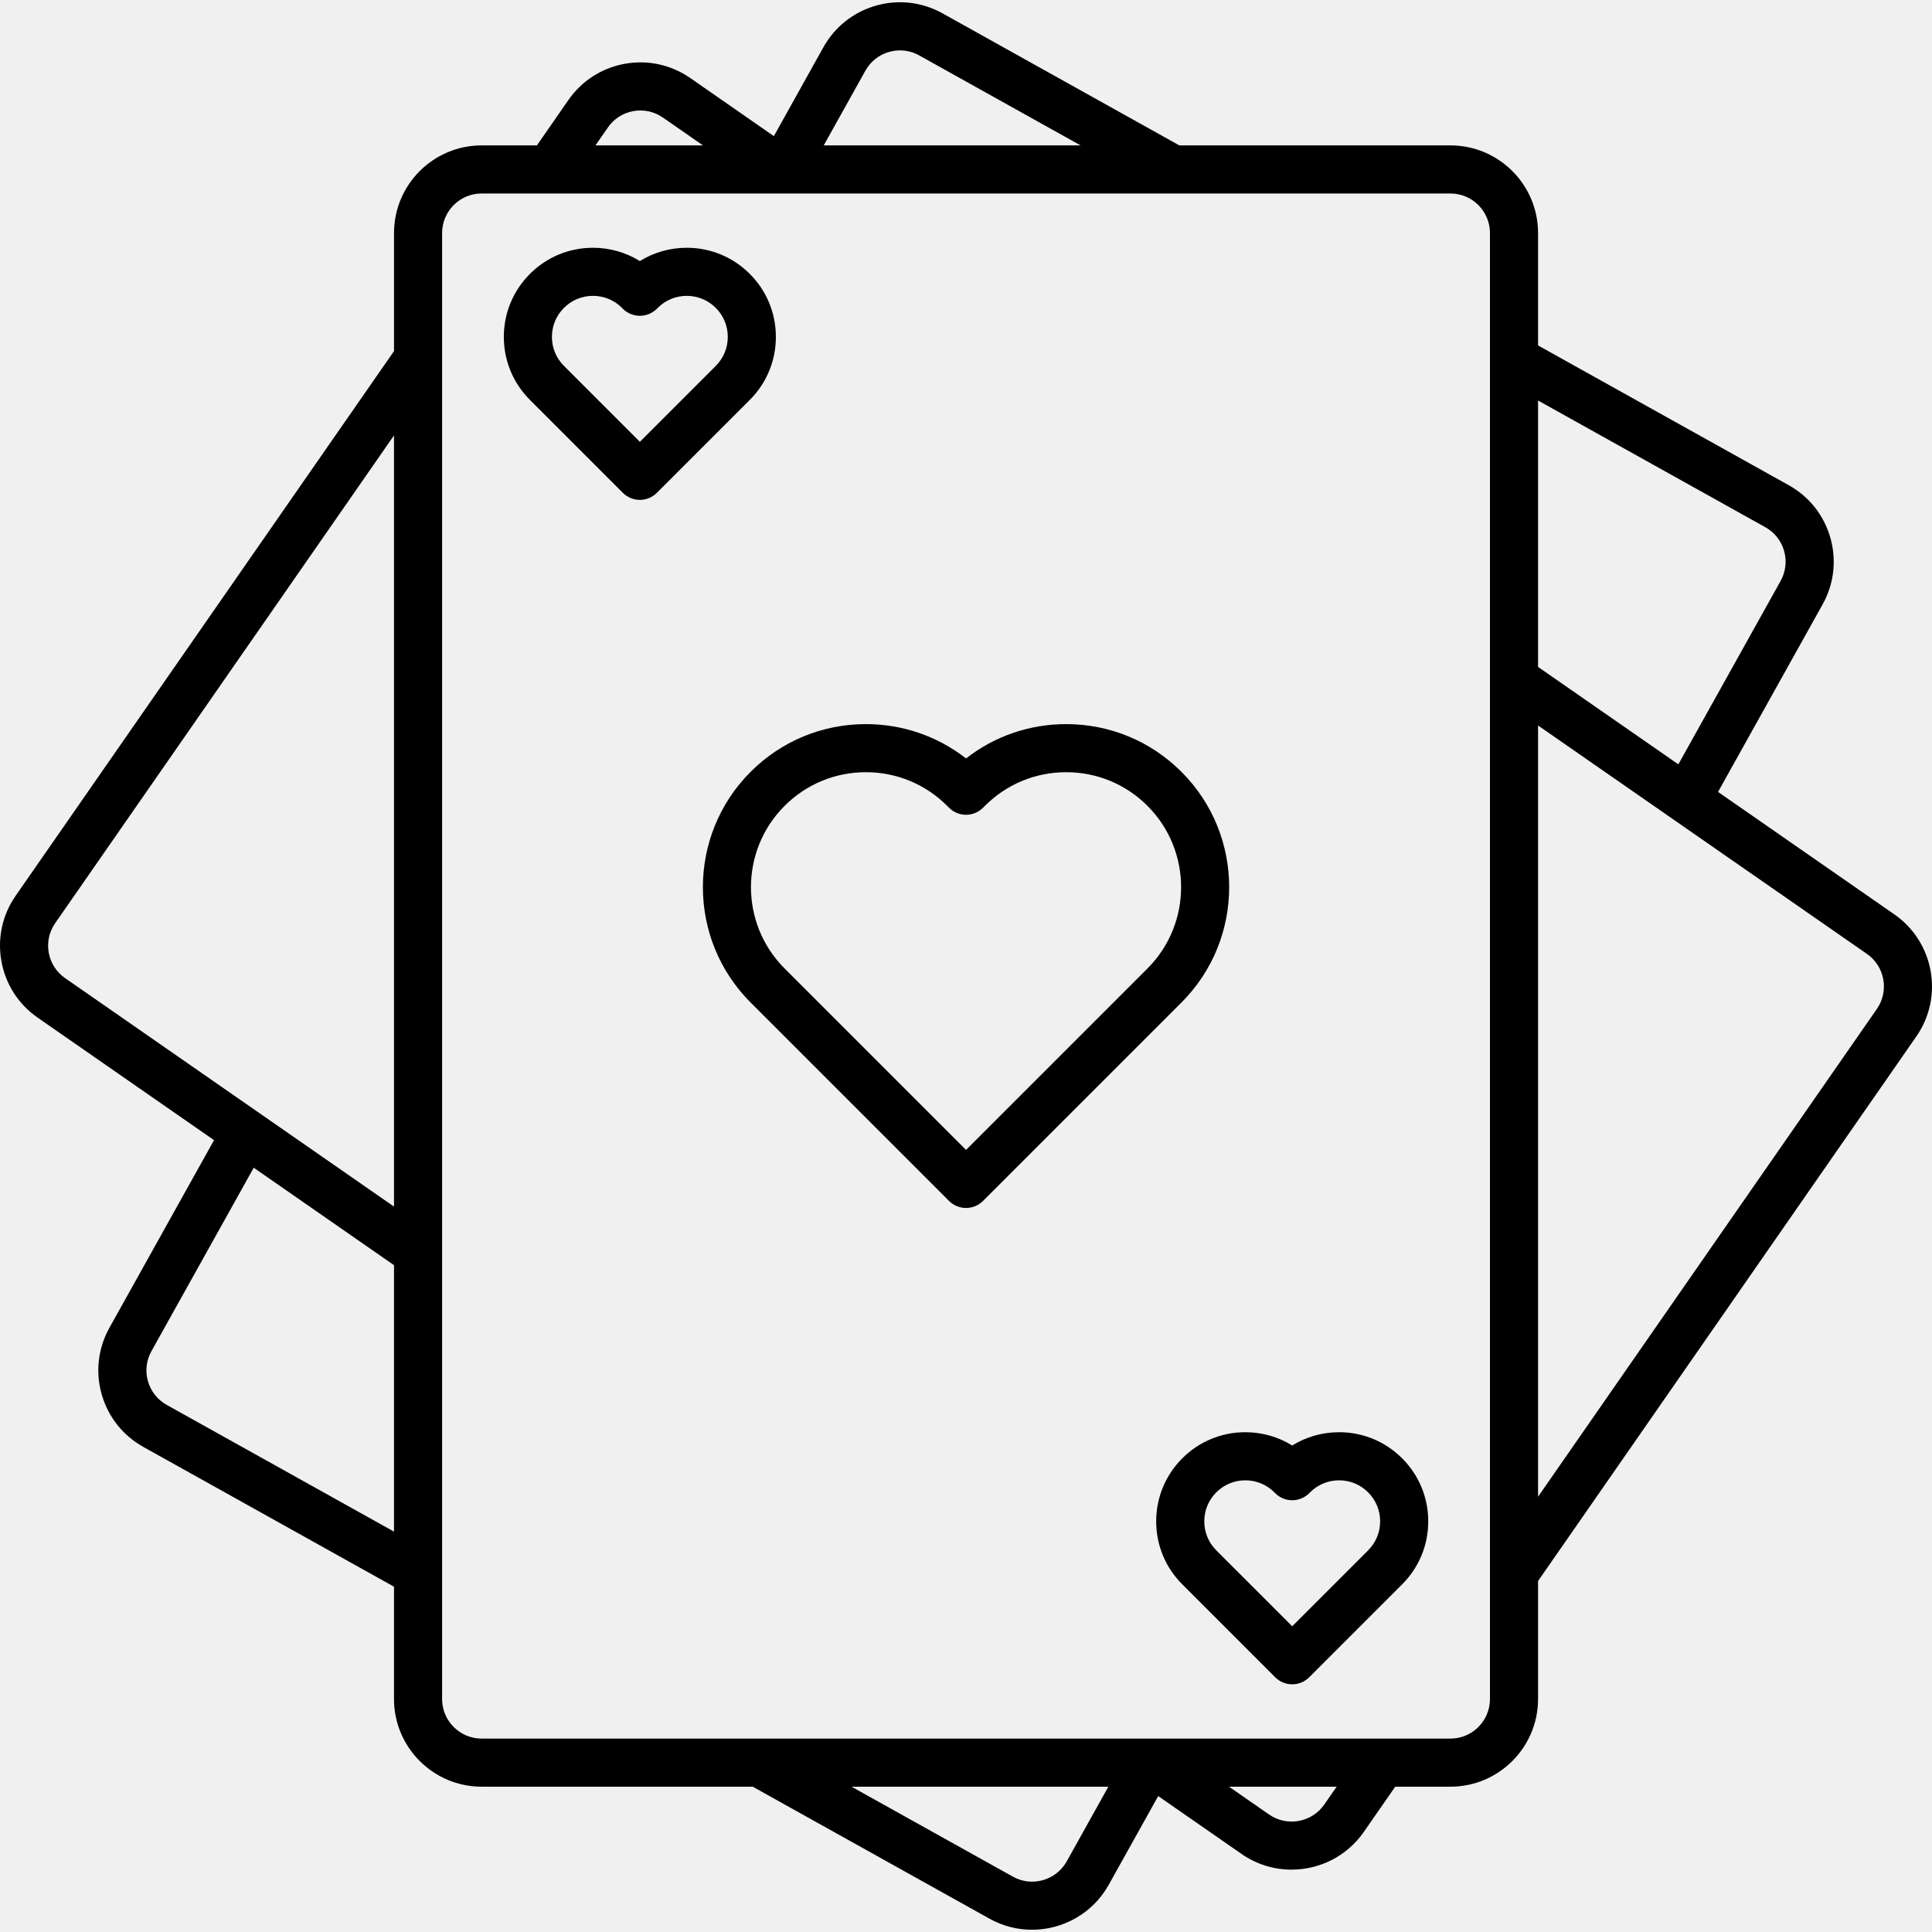
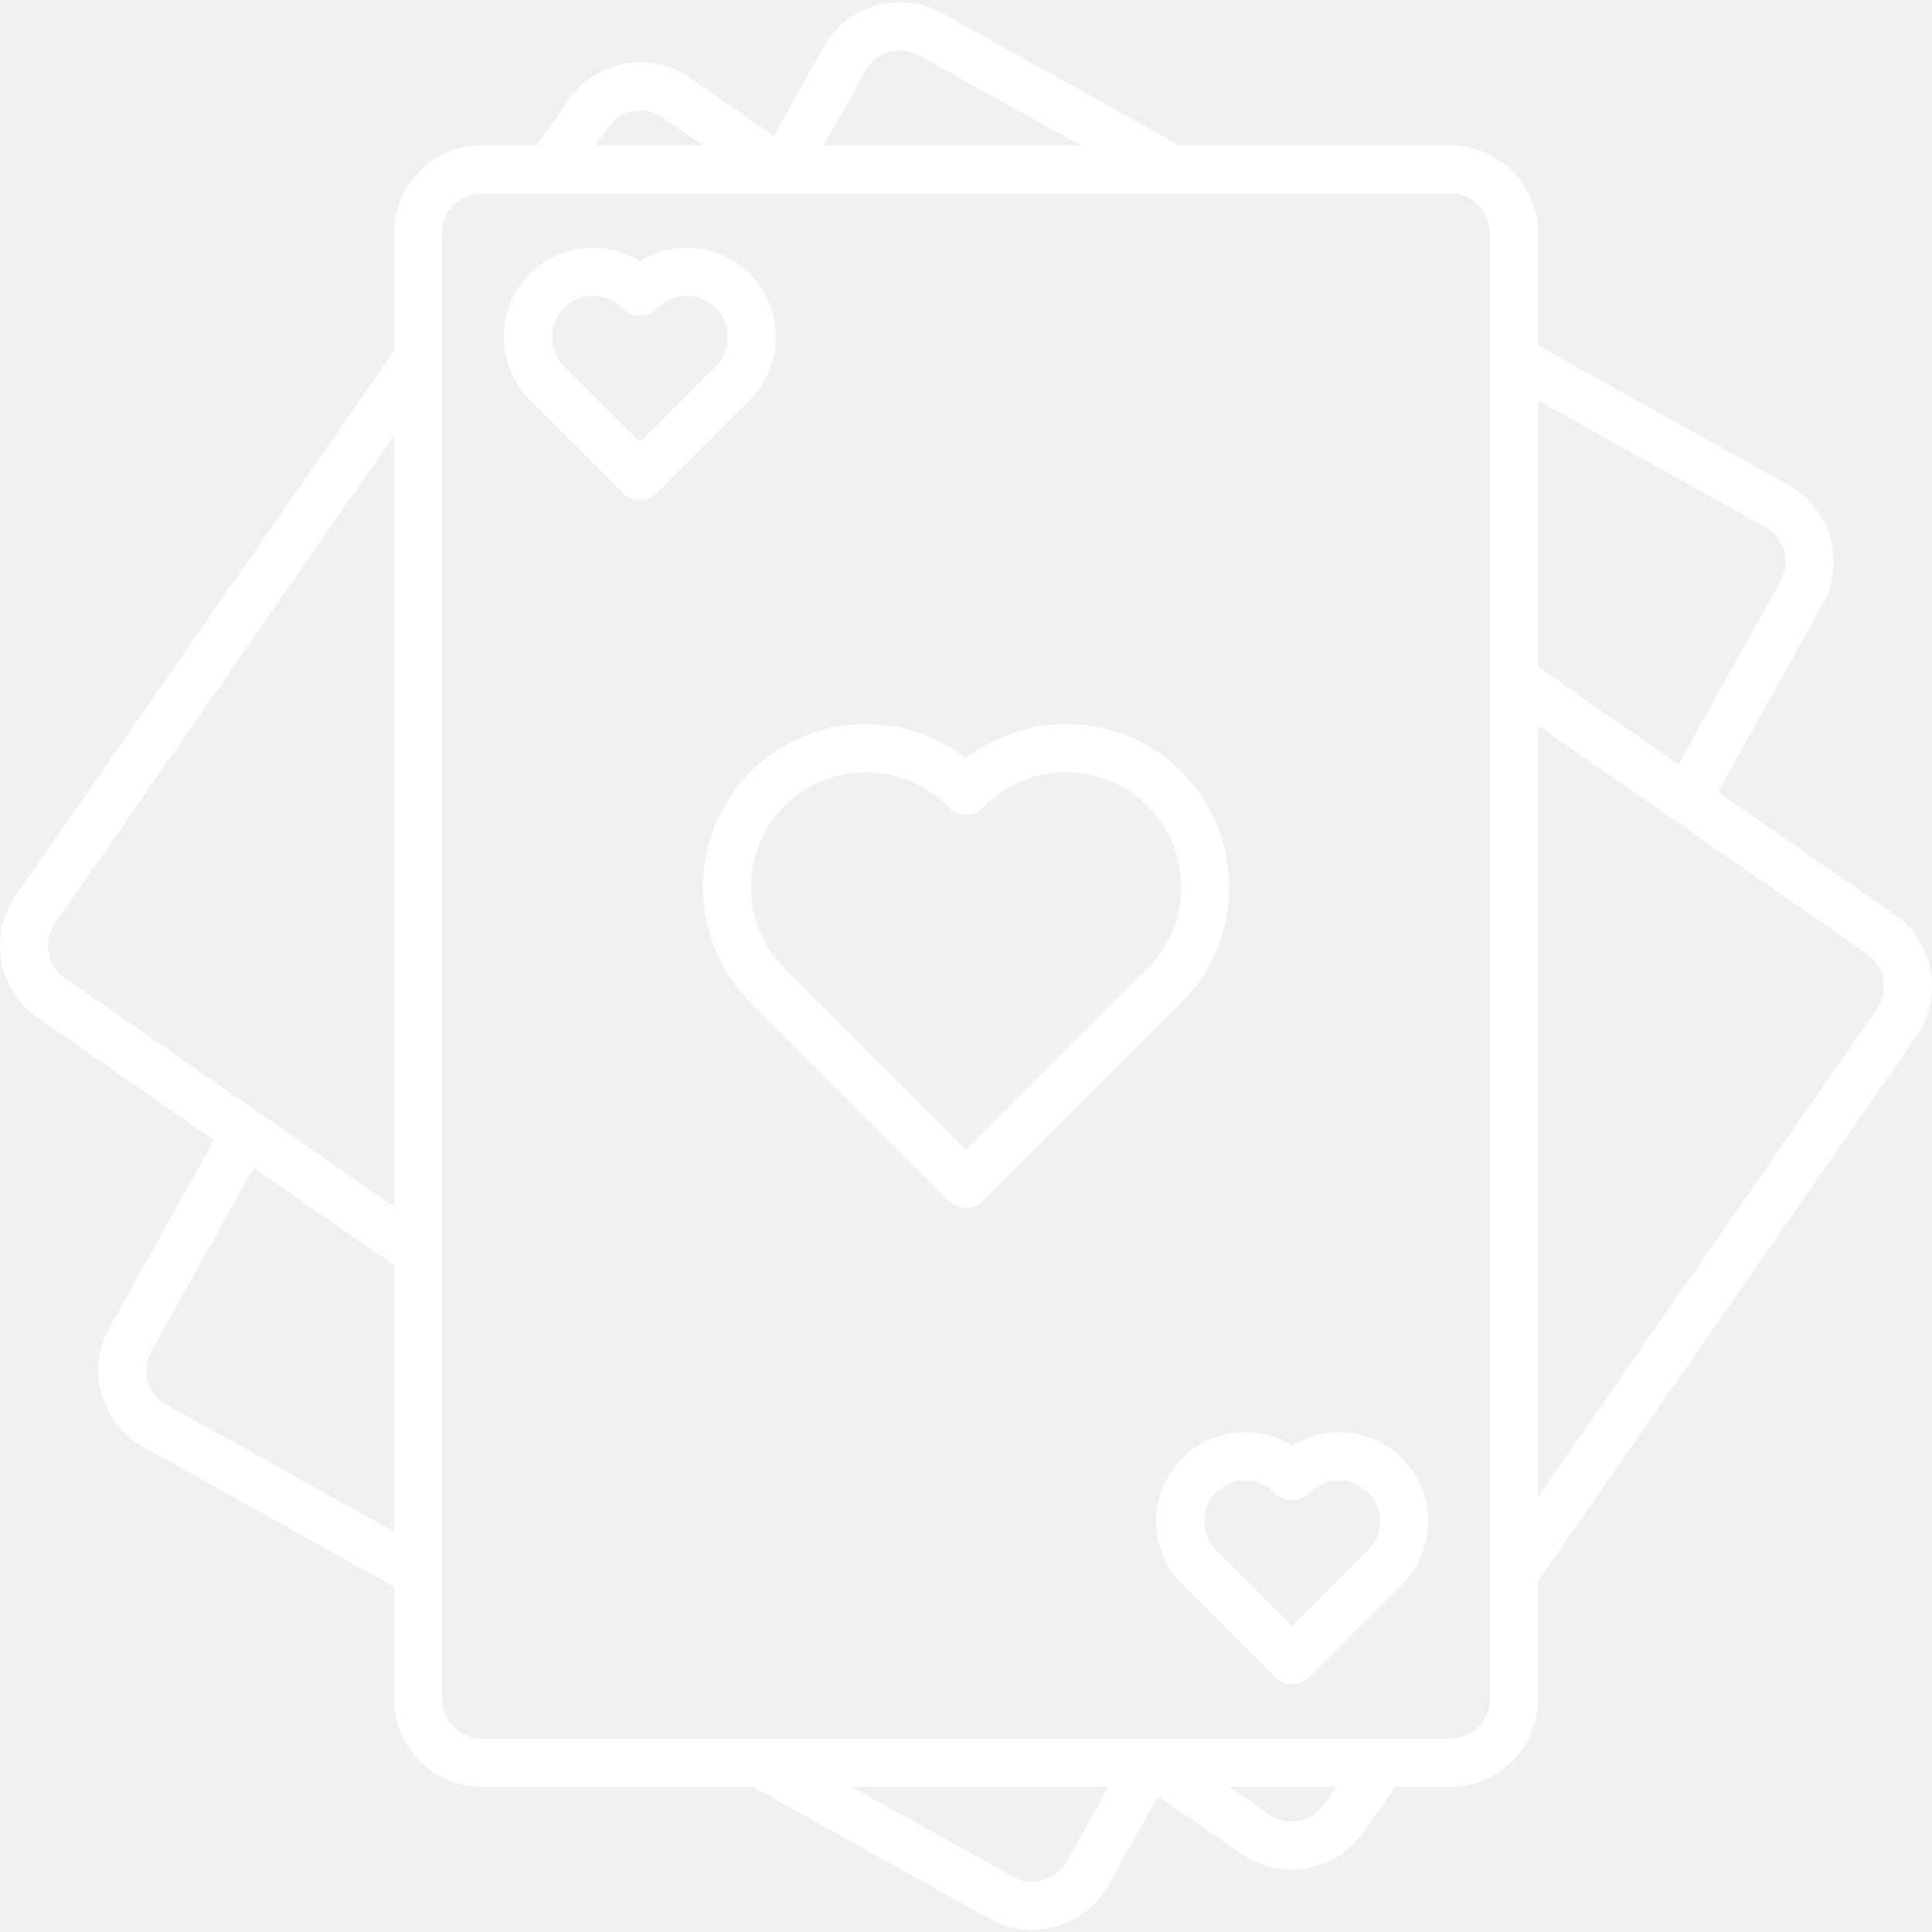
- <svg xmlns="http://www.w3.org/2000/svg" fill="#000000" height="800px" width="800px" version="1.1" id="Capa_1" viewBox="0 0 321.334 321.334" xml:space="preserve">
+ <svg xmlns="http://www.w3.org/2000/svg" fill="#ffffff" height="800px" width="800px" version="1.1" id="Capa_1" viewBox="0 0 321.334 321.334" xml:space="preserve">
  <g>
    <path d="M315.081,152.087l-29.333-20.373l17.395-31.195c1.895-3.4,2.351-7.334,1.286-11.078s-3.523-6.85-6.922-8.742   l-41.693-23.244V38.76c0-8.038-6.539-14.578-14.577-14.578h-45.089L156.78,2.23c-3.401-1.898-7.335-2.362-11.084-1.295   c-3.744,1.064-6.853,3.525-8.752,6.931l-8.235,14.776l-13.882-9.65c-3.193-2.227-7.063-3.072-10.896-2.385   c-3.839,0.688-7.177,2.832-9.397,6.034l-5.236,7.541h-9.188c-8.038,0-14.577,6.54-14.577,14.578v19.635L2.615,148.968   c-2.226,3.198-3.071,7.07-2.381,10.904c0.69,3.833,2.834,7.166,6.032,9.385l29.332,20.376l-17.39,31.188   c-1.899,3.397-2.36,7.331-1.3,11.074c1.063,3.75,3.525,6.861,6.933,8.761l41.69,23.247v18.686c0,8.038,6.539,14.577,14.577,14.577   h45.087l39.372,21.948c2.242,1.252,4.677,1.847,7.079,1.847c5.114,0,10.087-2.694,12.756-7.471l8.233-14.763l13.883,9.641   c2.526,1.753,5.421,2.595,8.289,2.595c4.619,0,9.17-2.182,12.006-6.249l5.244-7.548h9.179c8.038,0,14.577-6.539,14.577-14.577   v-19.631l62.92-90.583C323.318,165.779,321.681,156.679,315.081,152.087z M293.613,87.688c1.532,0.854,2.641,2.253,3.121,3.941   c0.479,1.688,0.273,3.463-0.579,4.995l-17.01,30.504l-23.332-16.205V66.615L293.613,87.688z M143.932,11.761   c0.858-1.539,2.262-2.65,3.952-3.131c1.688-0.479,3.462-0.273,4.997,0.585l26.841,14.967h-42.718L143.932,11.761z M101.105,21.202   c1.002-1.444,2.508-2.411,4.239-2.722c1.728-0.31,3.471,0.07,4.914,1.077l6.659,4.624H99.036L101.105,21.202z M8.108,158.453   c-0.311-1.728,0.07-3.474,1.076-4.919l56.348-81.116v128.267l-54.703-38C9.385,161.684,8.419,160.181,8.108,158.453z    M27.737,233.669c-1.54-0.859-2.652-2.264-3.132-3.956c-0.479-1.687-0.271-3.458,0.587-4.992L42.2,194.219l23.331,16.207v44.317   L27.737,233.669z M177.417,309.591c-1.77,3.167-5.781,4.308-8.951,2.537l-26.84-14.962h42.718L177.417,309.591z M220.247,300.144   c-2.076,2.979-6.189,3.72-9.166,1.653l-6.667-4.631h17.901L220.247,300.144z M247.814,282.589c0,3.627-2.95,6.577-6.577,6.577   H80.109c-3.627,0-6.577-2.95-6.577-6.577V38.76c0-3.627,2.95-6.578,6.577-6.578h161.128c3.627,0,6.577,2.951,6.577,6.578V282.589z    M312.164,167.81l-56.351,81.125V120.664l54.701,37.992C313.492,160.728,314.233,164.834,312.164,167.81z" />
    <path d="M196.508,128.379c-5.122-5.123-11.933-7.943-19.178-7.943c-6.112,0-11.916,2.008-16.657,5.712   c-4.742-3.704-10.546-5.712-16.658-5.712c-7.245,0-14.056,2.82-19.178,7.943c-10.575,10.574-10.575,27.78,0,38.354l33.007,33.008   c0.75,0.75,1.768,1.172,2.828,1.172s2.078-0.422,2.828-1.172l33.008-33.008C207.083,156.159,207.083,138.953,196.508,128.379z    M190.852,161.077l-30.18,30.179l-30.179-30.179c-7.455-7.456-7.455-19.586,0-27.042c3.611-3.611,8.413-5.6,13.521-5.6   c5.107,0,9.909,1.988,13.517,5.596l0.308,0.309c0.75,0.752,1.768,1.175,2.83,1.176c0.001,0,0.002,0,0.003,0   c1.061,0,2.078-0.422,2.828-1.172l0.309-0.309c3.612-3.611,8.414-5.6,13.521-5.6c5.108,0,9.91,1.988,13.521,5.6   C198.307,141.491,198.307,153.621,190.852,161.077z" />
    <path d="M124.703,66.516c2.801-2.8,4.343-6.522,4.343-10.482s-1.542-7.683-4.343-10.482c-2.8-2.801-6.522-4.343-10.482-4.343   c-2.799,0-5.479,0.771-7.799,2.211c-2.319-1.44-4.999-2.211-7.798-2.211c-3.96,0-7.683,1.542-10.482,4.343   c-2.801,2.8-4.343,6.522-4.343,10.482s1.542,7.683,4.343,10.481l15.452,15.453c0.75,0.75,1.768,1.172,2.828,1.172   s2.078-0.422,2.828-1.172l15.309-15.309L124.703,66.516z M119.047,60.859l-12.625,12.624L93.943,61.003l-0.145-0.146   c-1.289-1.288-1.999-3.002-1.999-4.824c0-1.823,0.71-3.537,1.999-4.826s3.003-1.999,4.826-1.999s3.537,0.71,4.816,1.99l0.144,0.145   c0.749,0.754,1.769,1.179,2.831,1.181c0.002,0,0.005,0,0.007,0c1.061,0,2.078-0.421,2.828-1.172l0.145-0.145   c1.289-1.289,3.003-1.999,4.826-1.999s3.537,0.71,4.826,1.999s1.999,3.003,1.999,4.826   C121.046,57.856,120.336,59.57,119.047,60.859z" />
    <path d="M222.721,238.208c-2.799,0-5.479,0.771-7.799,2.211c-2.319-1.44-4.999-2.211-7.798-2.211c-3.96,0-7.683,1.542-10.482,4.343   c-2.801,2.8-4.343,6.522-4.343,10.482c0,3.96,1.542,7.683,4.343,10.481l15.452,15.453c0.75,0.75,1.768,1.172,2.828,1.172   s2.078-0.422,2.828-1.172l15.309-15.309l0.145-0.144c2.801-2.8,4.343-6.522,4.343-10.482c0-3.96-1.542-7.683-4.343-10.482   C230.403,239.75,226.681,238.208,222.721,238.208z M227.547,257.859l-12.625,12.624l-12.479-12.479l-0.145-0.146   c-1.289-1.288-1.999-3.002-1.999-4.824c0-1.823,0.71-3.537,1.999-4.826s3.003-1.999,4.826-1.999s3.537,0.71,4.816,1.99l0.144,0.145   c0.749,0.754,1.769,1.179,2.831,1.181c0.002,0,0.005,0,0.007,0c1.061,0,2.078-0.421,2.828-1.172l0.145-0.145   c1.289-1.289,3.003-1.999,4.826-1.999s3.537,0.71,4.826,1.999s1.999,3.003,1.999,4.826   C229.546,254.856,228.836,256.57,227.547,257.859z" />
  </g>
</svg>
